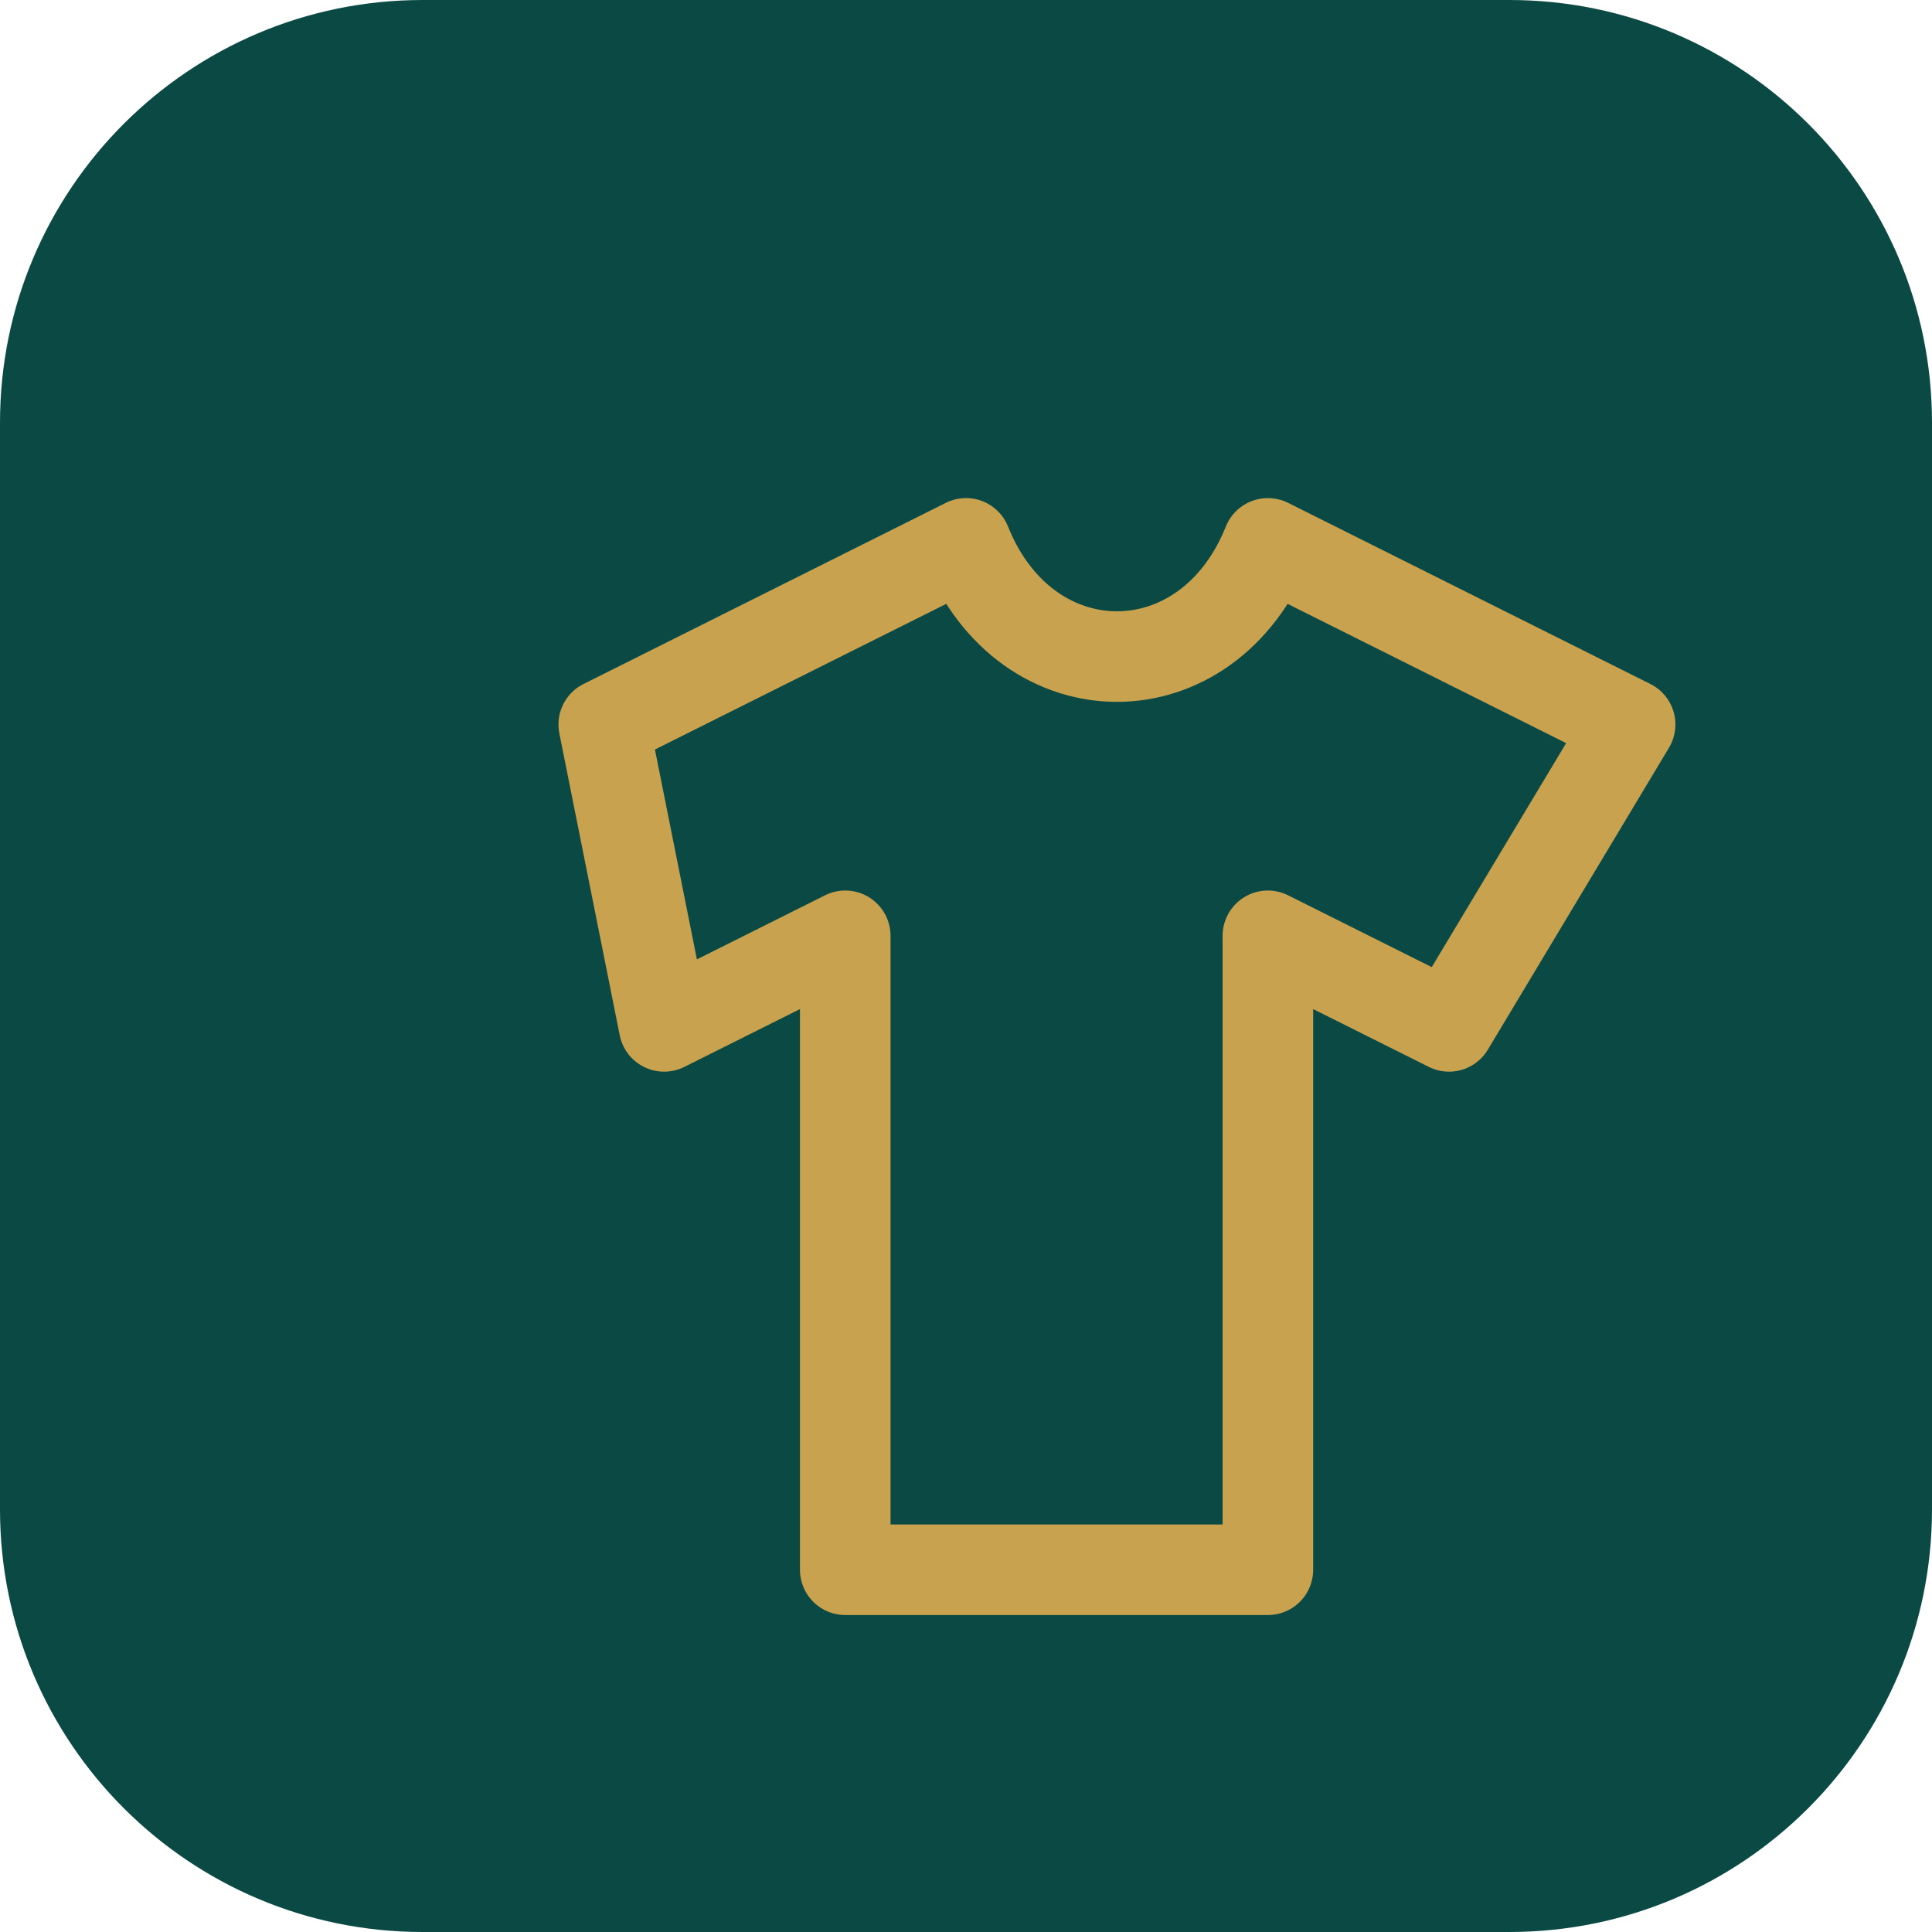
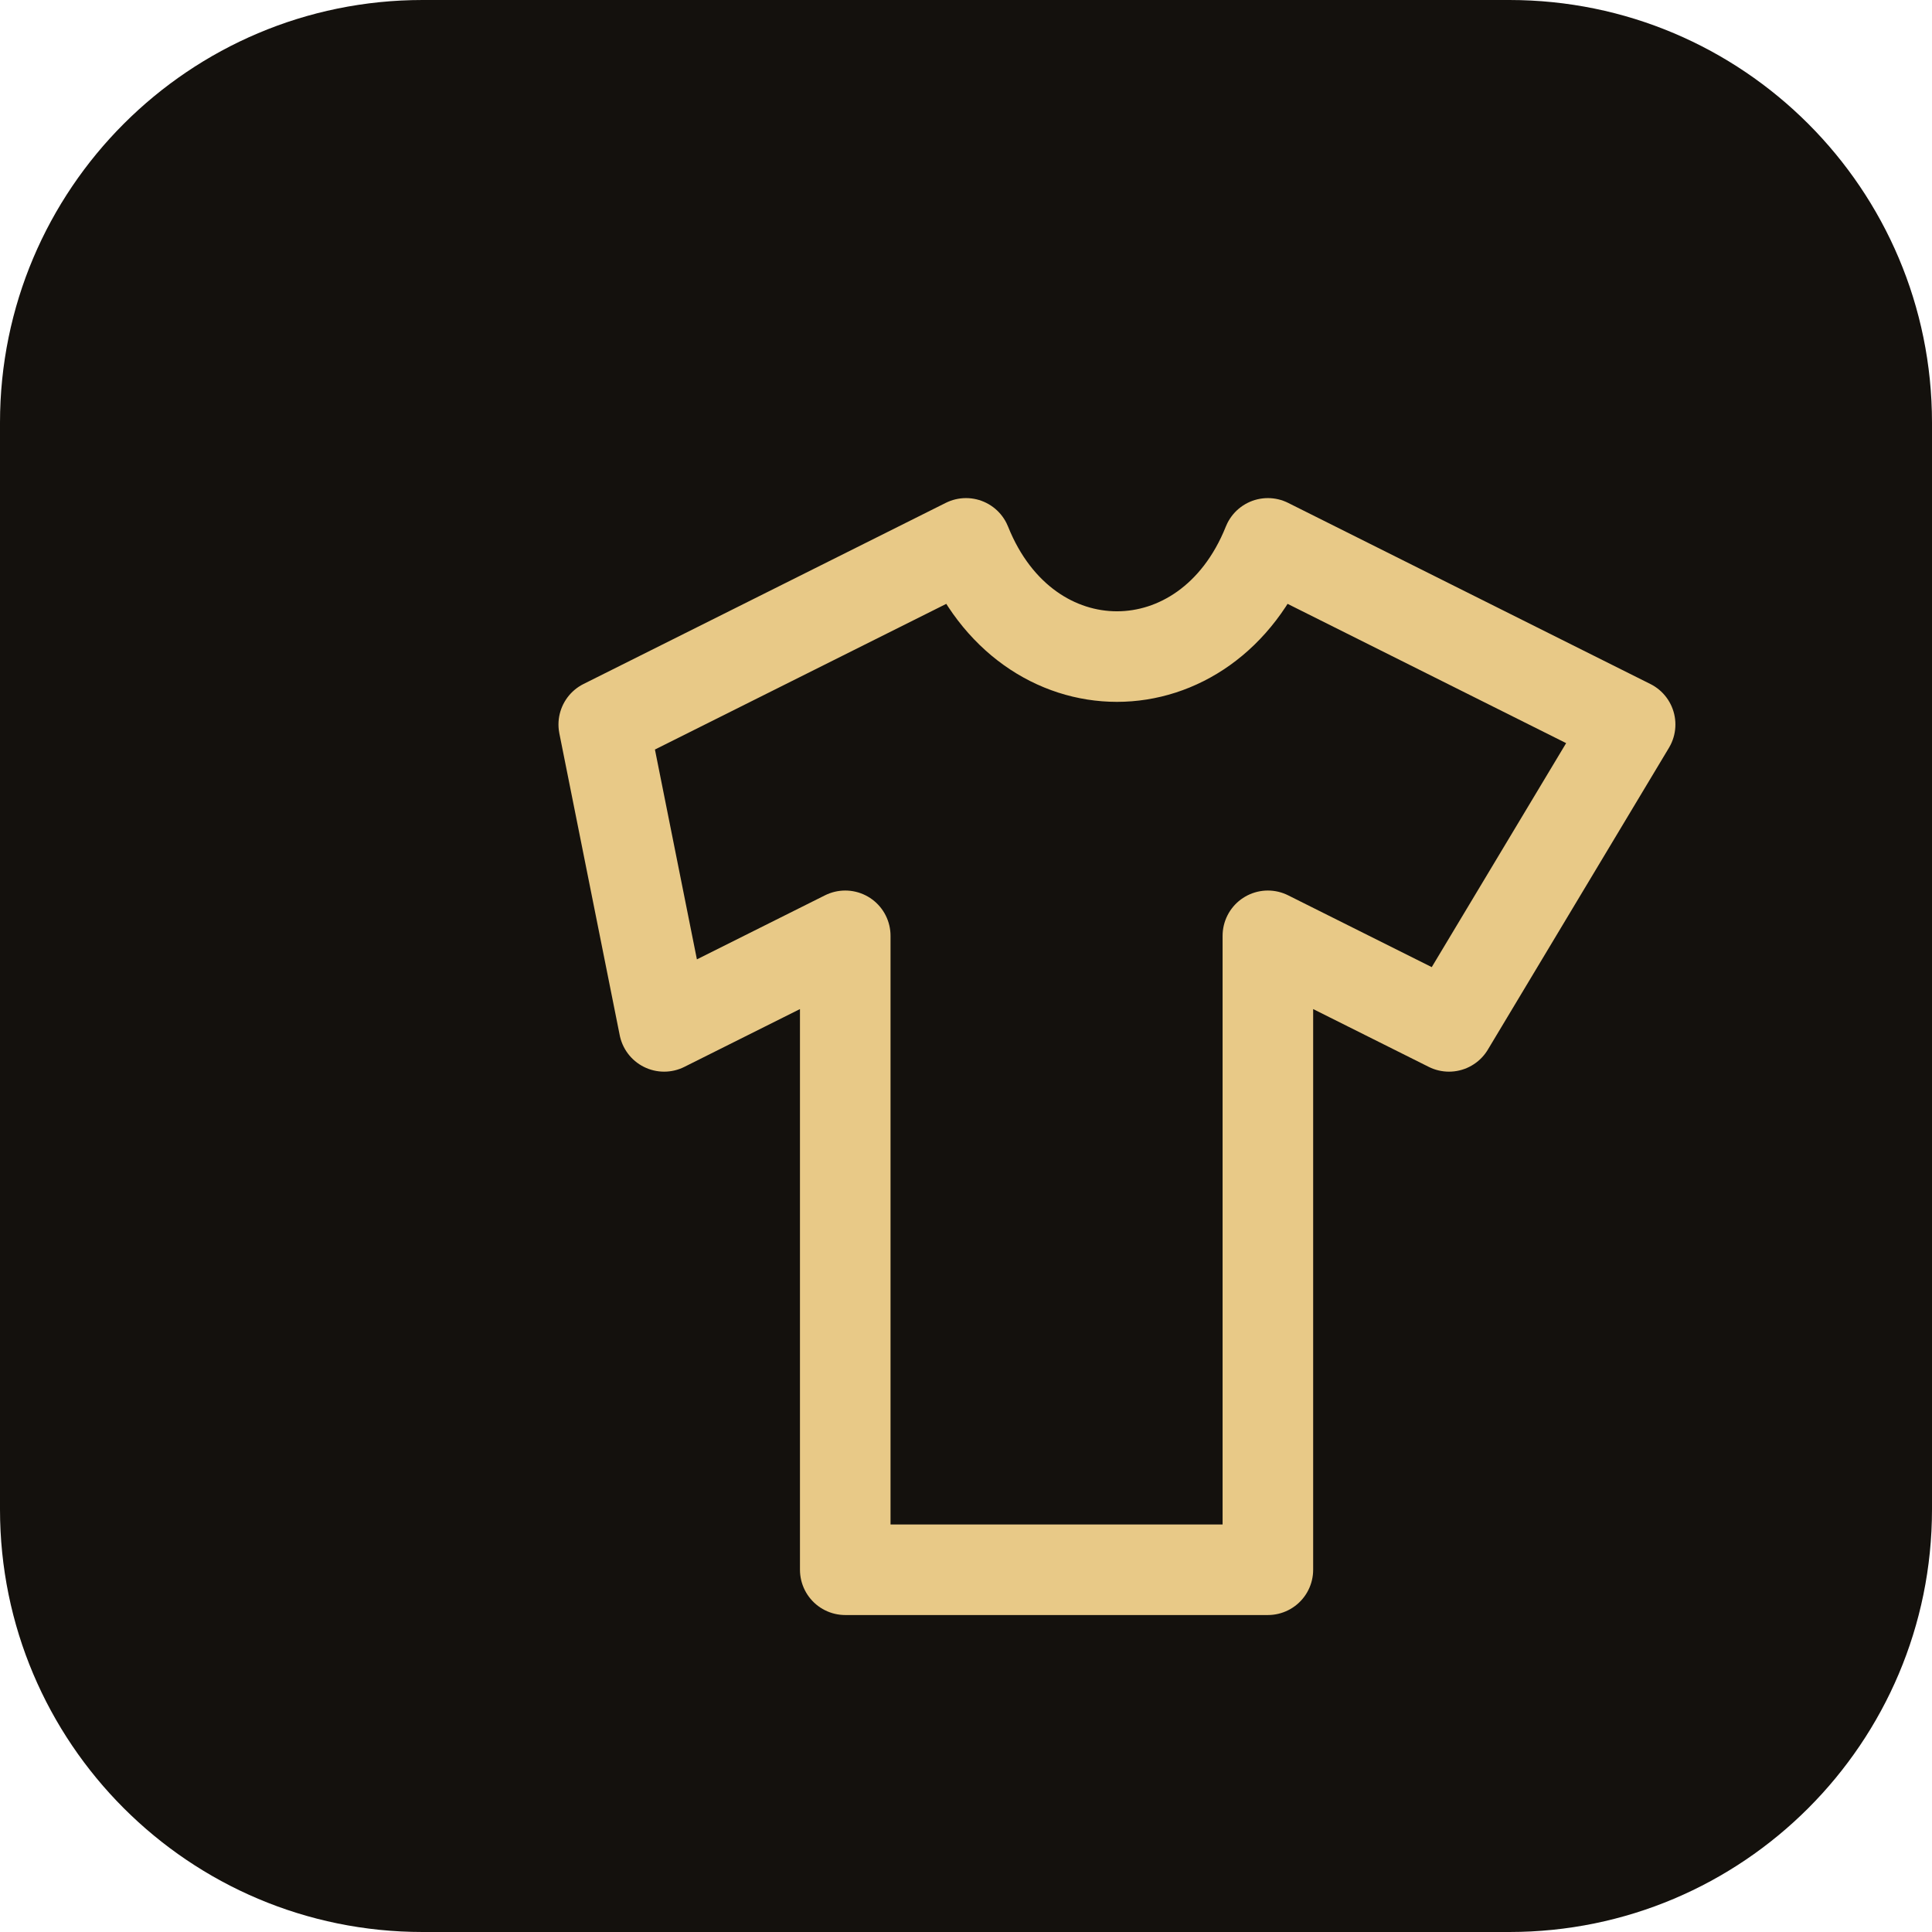
<svg xmlns="http://www.w3.org/2000/svg" viewBox="0 0 64 64">
-   <rect width="64" height="64" rx="14" fill="#0B4A44" />
-   <path d="M20 24l12-6c2 5 8 5 10 0l12 6-6 10-6-3v21H28V31l-6 3z" fill="none" stroke="#C9A24F" stroke-width="3" stroke-linejoin="round" />
+   <rect width="64" height="64" rx="14" fill="#14110D" />
+   <path d="M20 24l12-6c2 5 8 5 10 0l12 6-6 10-6-3v21H28V31l-6 3z" fill="none" stroke="#E8C987" stroke-width="3" stroke-linejoin="round" />
</svg>
